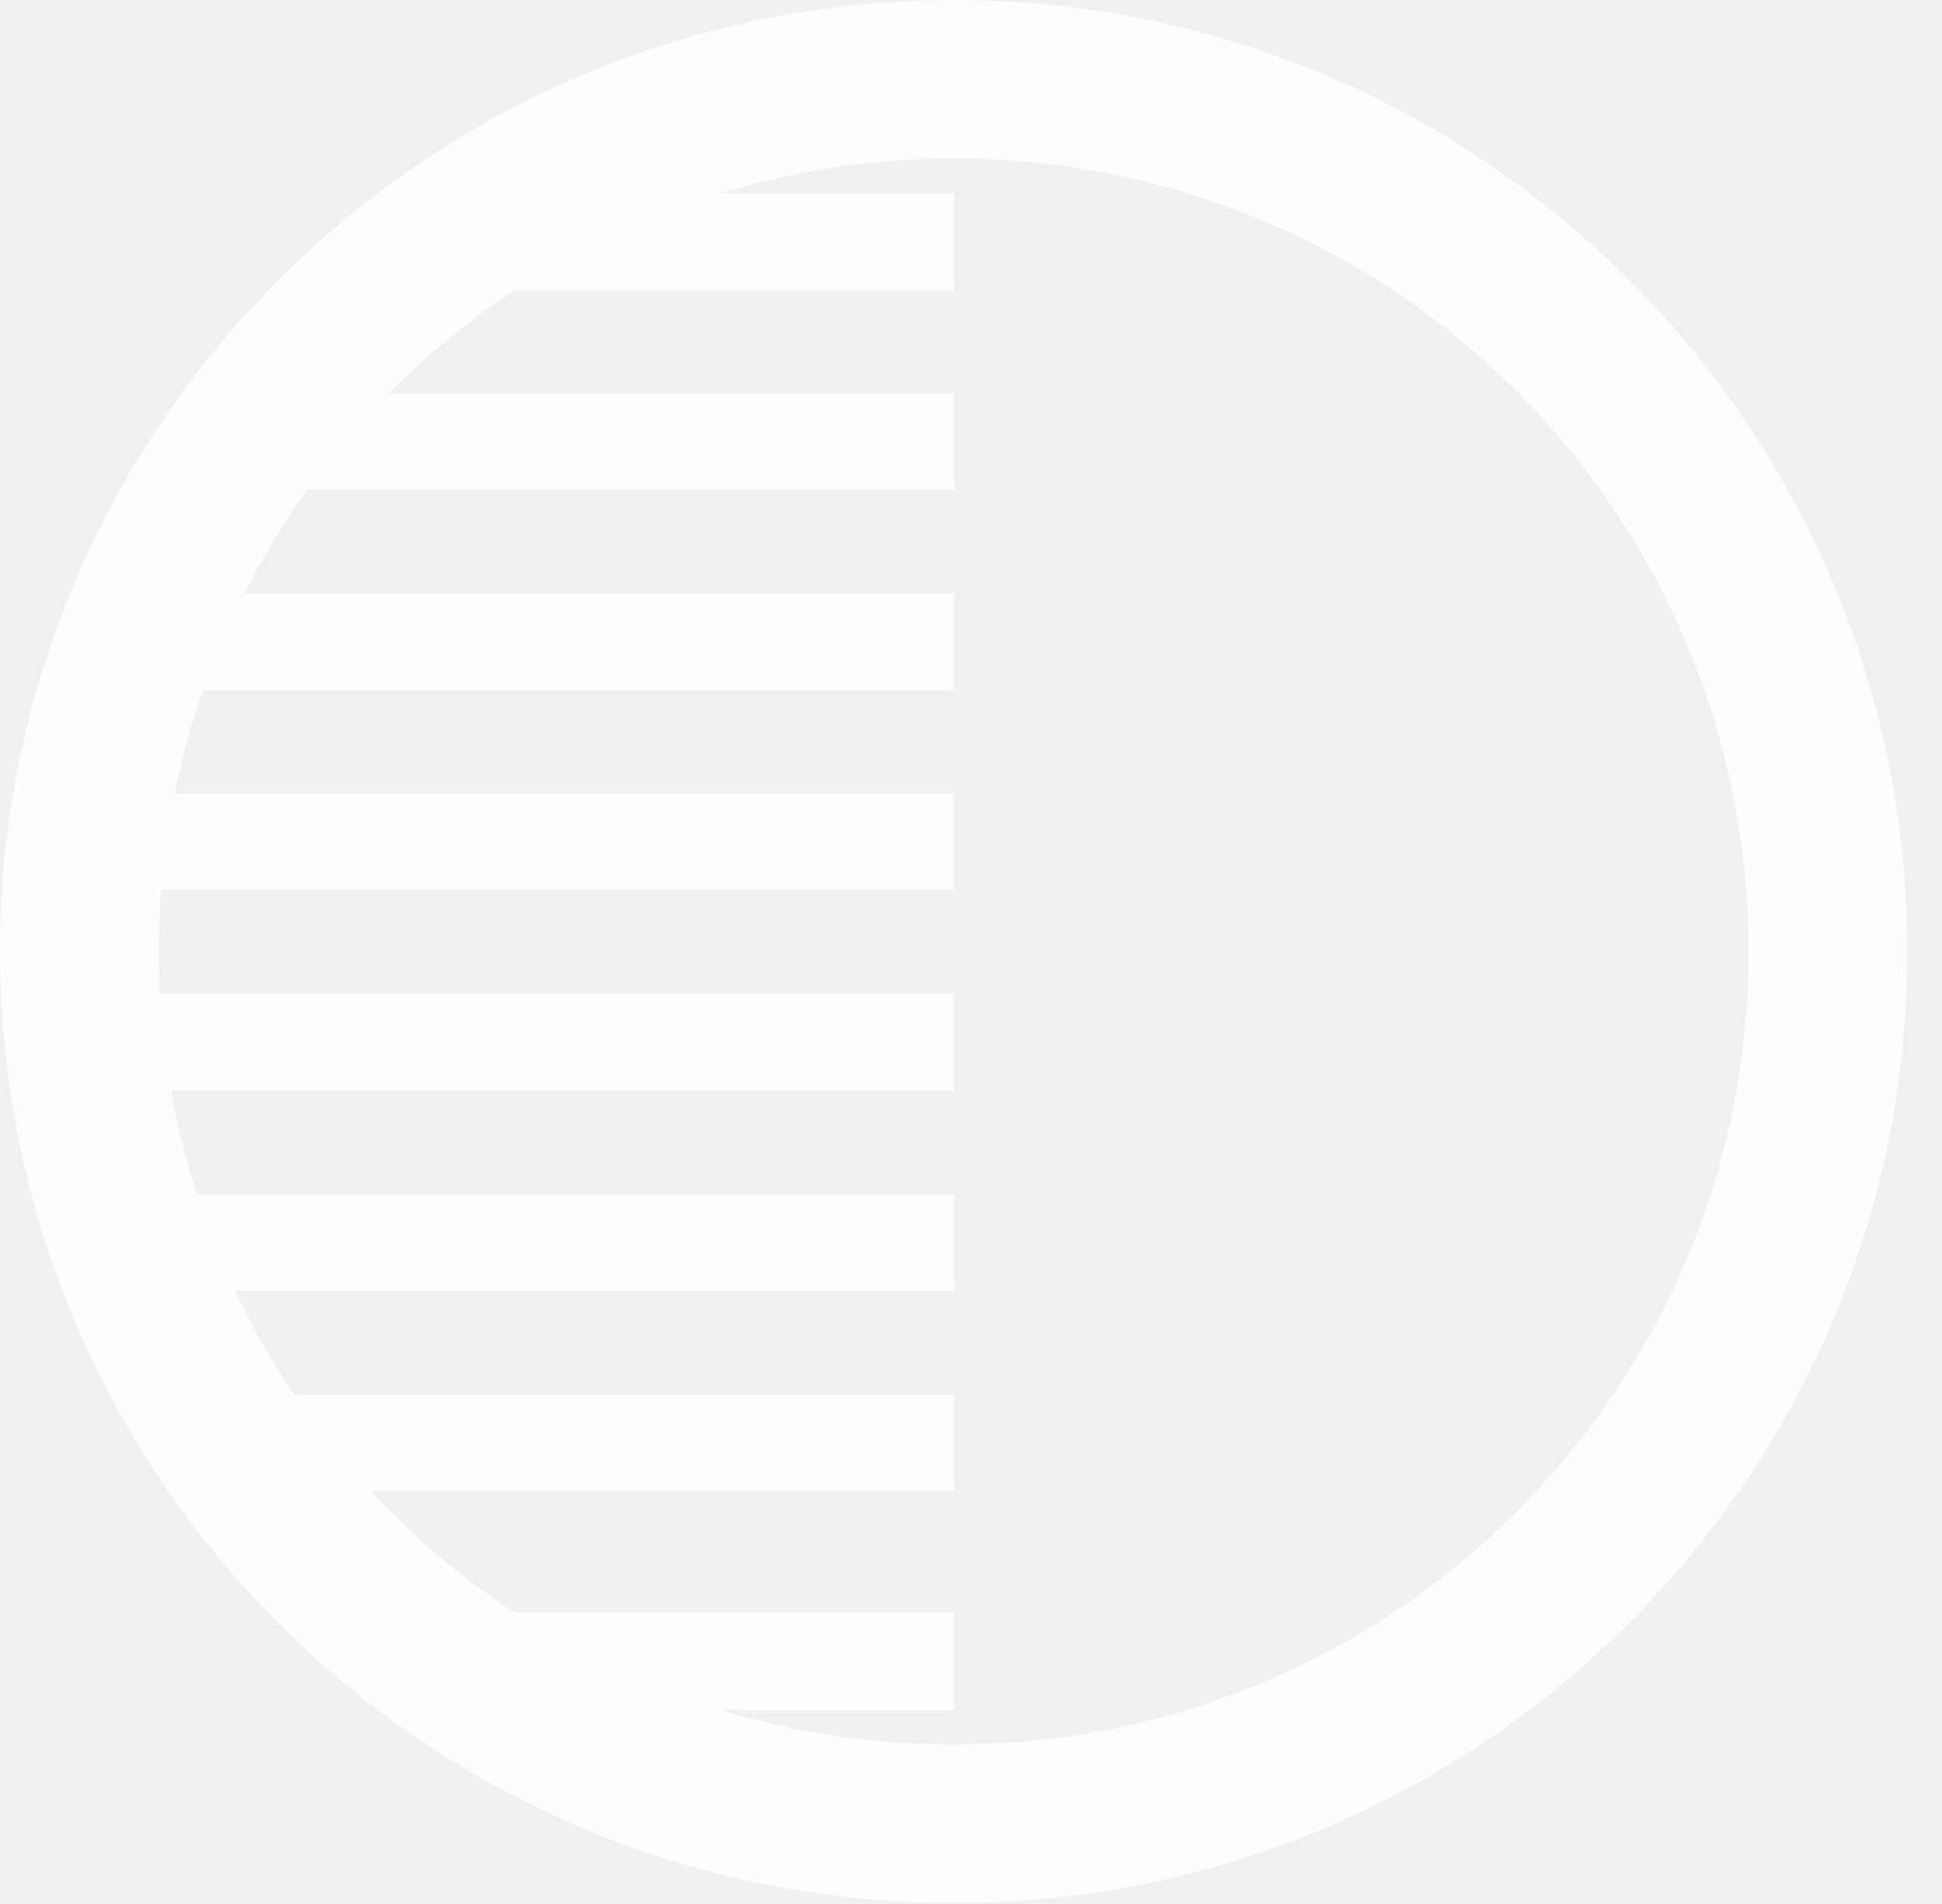
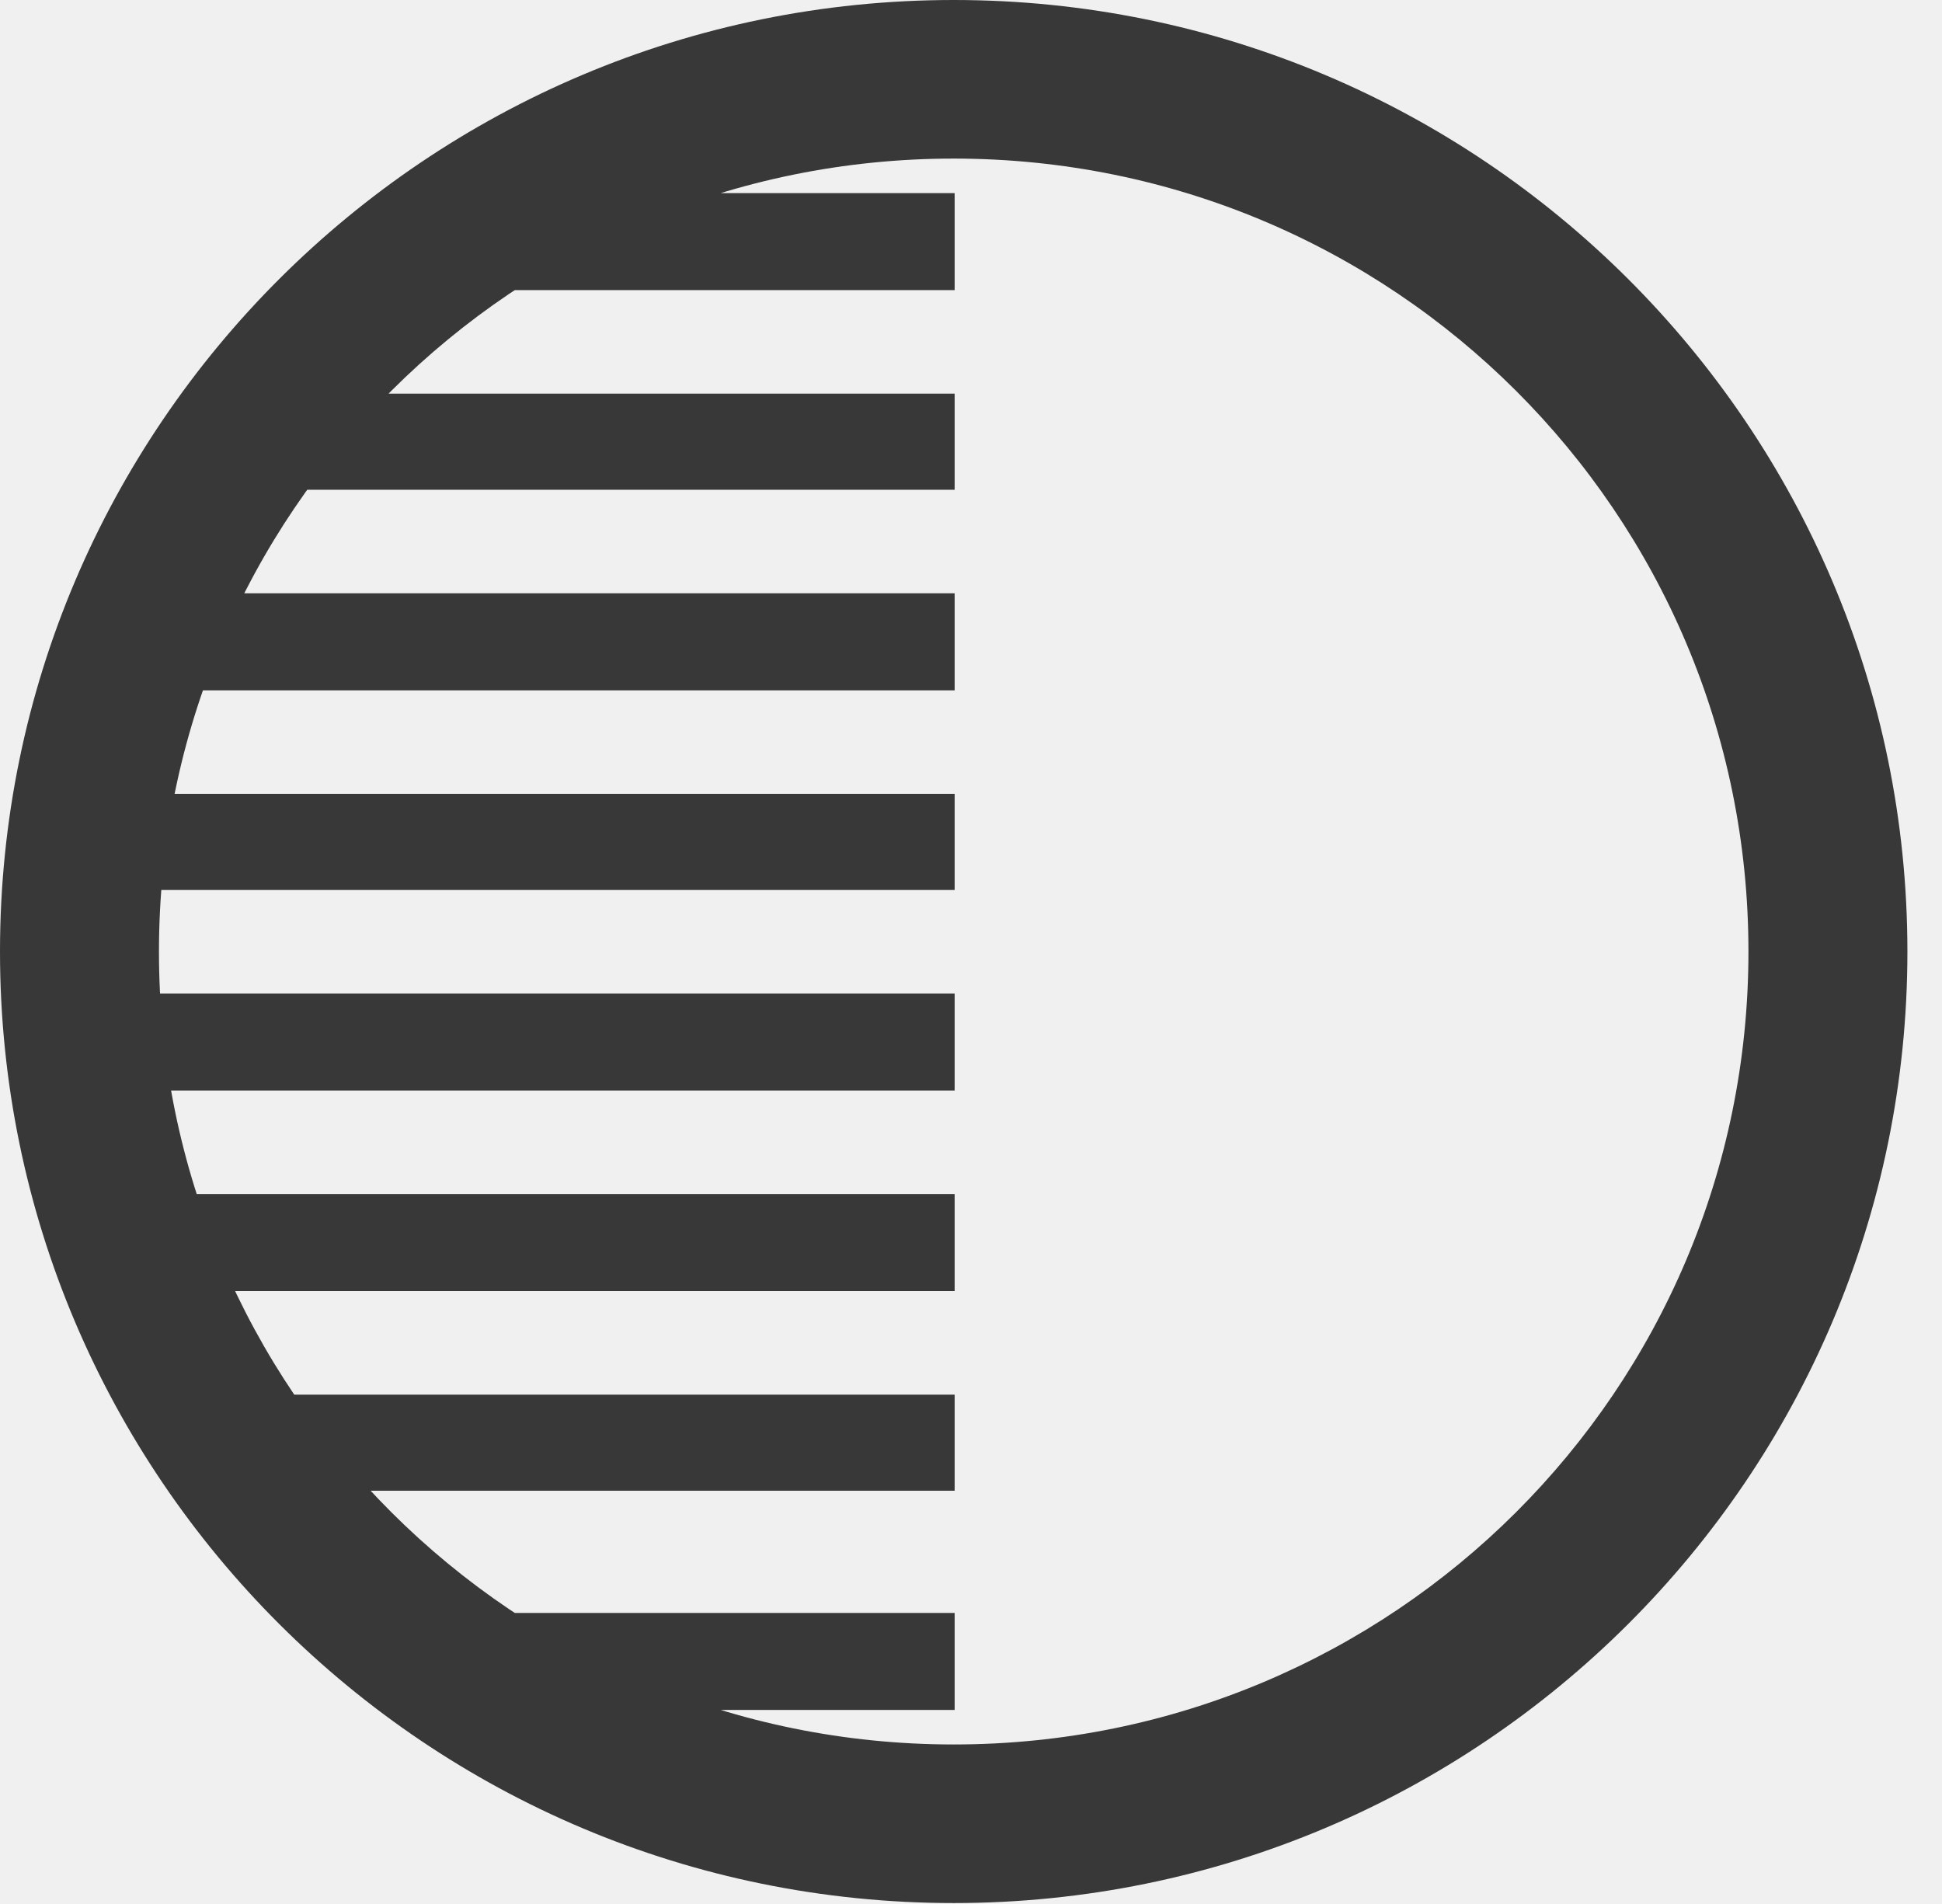
<svg xmlns="http://www.w3.org/2000/svg" width="102" height="100" viewBox="0 0 102 100" fill="none">
  <g clip-path="url(#clip0_2930_65531)">
-     <path d="M50.141 2.45C45.966 3.577 41.841 4.998 37.863 6.663H50.141V2.45ZM50.141 10.142H26.961C26.175 11.71 25.439 13.425 24.8 15.238H50.141V10.142ZM50.141 20.676H14.978C14.536 22.293 14.143 24.008 13.8 25.723H50.141V20.676ZM50.141 31.161H6.679C6.433 32.827 6.237 34.542 6.09 36.257H50.141V31.161ZM50.141 41.695H5.942C5.844 43.361 5.795 45.076 5.746 46.742H50.141V41.695ZM50.141 52.181H5.746C5.795 53.895 5.844 55.61 5.942 57.276H50.141V52.181ZM50.141 62.715H6.09C6.237 64.429 6.433 66.095 6.679 67.81H50.141V62.715ZM50.141 73.249H13.8C14.143 74.963 14.536 76.678 14.978 78.295H50.141V73.249ZM50.141 84.714H24.8C25.439 86.526 26.175 88.192 26.961 89.809H50.141V84.714ZM50.141 93.288H37.863C41.841 94.954 45.966 96.325 50.141 97.452V93.288ZM50.092 99.951C77.74 99.951 100.183 77.56 100.183 49.976C100.183 22.391 77.74 0 50.092 0C22.443 0 0 22.391 0 49.976C0 77.56 22.443 99.951 50.092 99.951ZM50.092 91.622C27.01 91.622 8.349 73.004 8.349 49.976C8.349 26.948 27.01 8.329 50.092 8.329C73.173 8.329 91.834 26.948 91.834 49.976C91.834 73.004 73.173 91.622 50.092 91.622Z" fill="white" fill-opacity="0.85" />
+     <path d="M50.141 2.45C45.966 3.577 41.841 4.998 37.863 6.663H50.141V2.45ZM50.141 10.142H26.961C26.175 11.71 25.439 13.425 24.8 15.238H50.141V10.142ZM50.141 20.676H14.978C14.536 22.293 14.143 24.008 13.8 25.723H50.141V20.676ZM50.141 31.161H6.679C6.433 32.827 6.237 34.542 6.09 36.257H50.141V31.161ZM50.141 41.695H5.942C5.844 43.361 5.795 45.076 5.746 46.742H50.141V41.695ZM50.141 52.181H5.746C5.795 53.895 5.844 55.61 5.942 57.276H50.141V52.181ZM50.141 62.715H6.09C6.237 64.429 6.433 66.095 6.679 67.81H50.141V62.715ZM50.141 73.249H13.8C14.143 74.963 14.536 76.678 14.978 78.295H50.141V73.249ZM50.141 84.714H24.8C25.439 86.526 26.175 88.192 26.961 89.809H50.141V84.714ZM50.141 93.288H37.863C41.841 94.954 45.966 96.325 50.141 97.452V93.288ZM50.092 99.951C77.74 99.951 100.183 77.56 100.183 49.976C100.183 22.391 77.74 0 50.092 0C22.443 0 0 22.391 0 49.976C0 77.56 22.443 99.951 50.092 99.951ZM50.092 91.622C27.01 91.622 8.349 73.004 8.349 49.976C8.349 26.948 27.01 8.329 50.092 8.329C73.173 8.329 91.834 26.948 91.834 49.976C91.834 73.004 73.173 91.622 50.092 91.622Z" fill="#181818" fill-opacity="0.85" />
  </g>
  <defs>
    <clipPath id="clip0_2930_65531">
      <rect width="102" height="100" fill="white" />
    </clipPath>
  </defs>
</svg>
